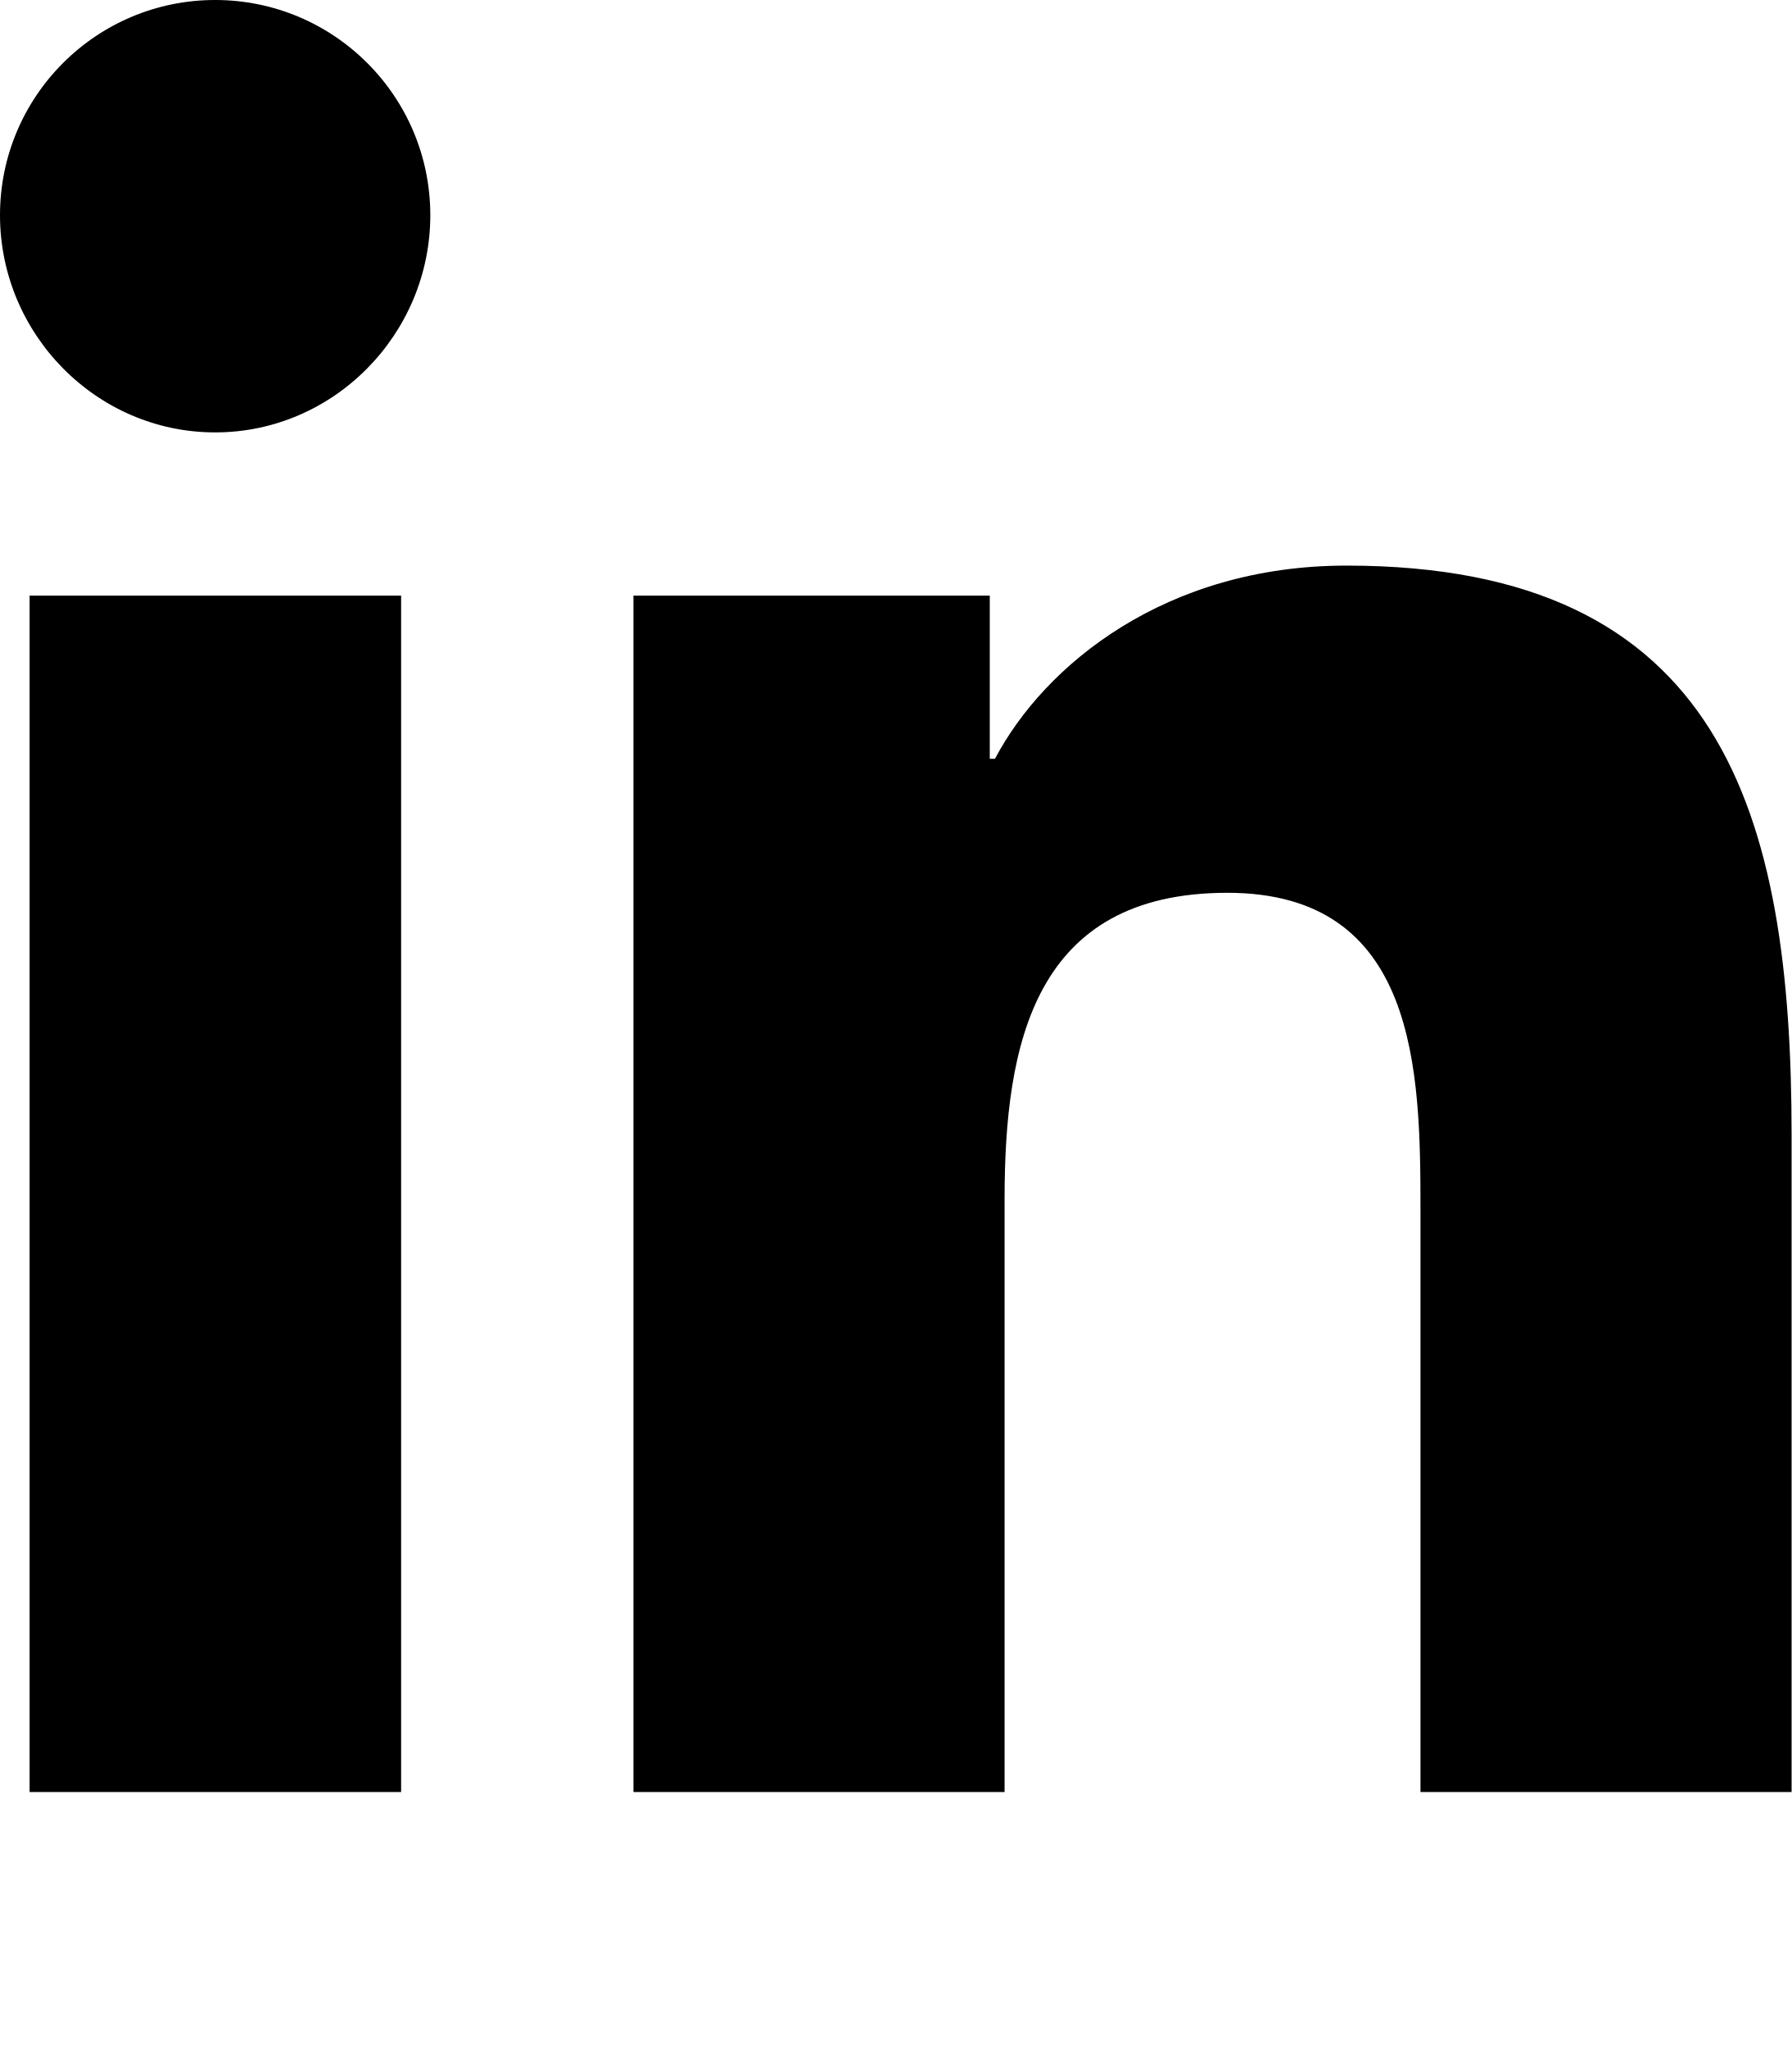
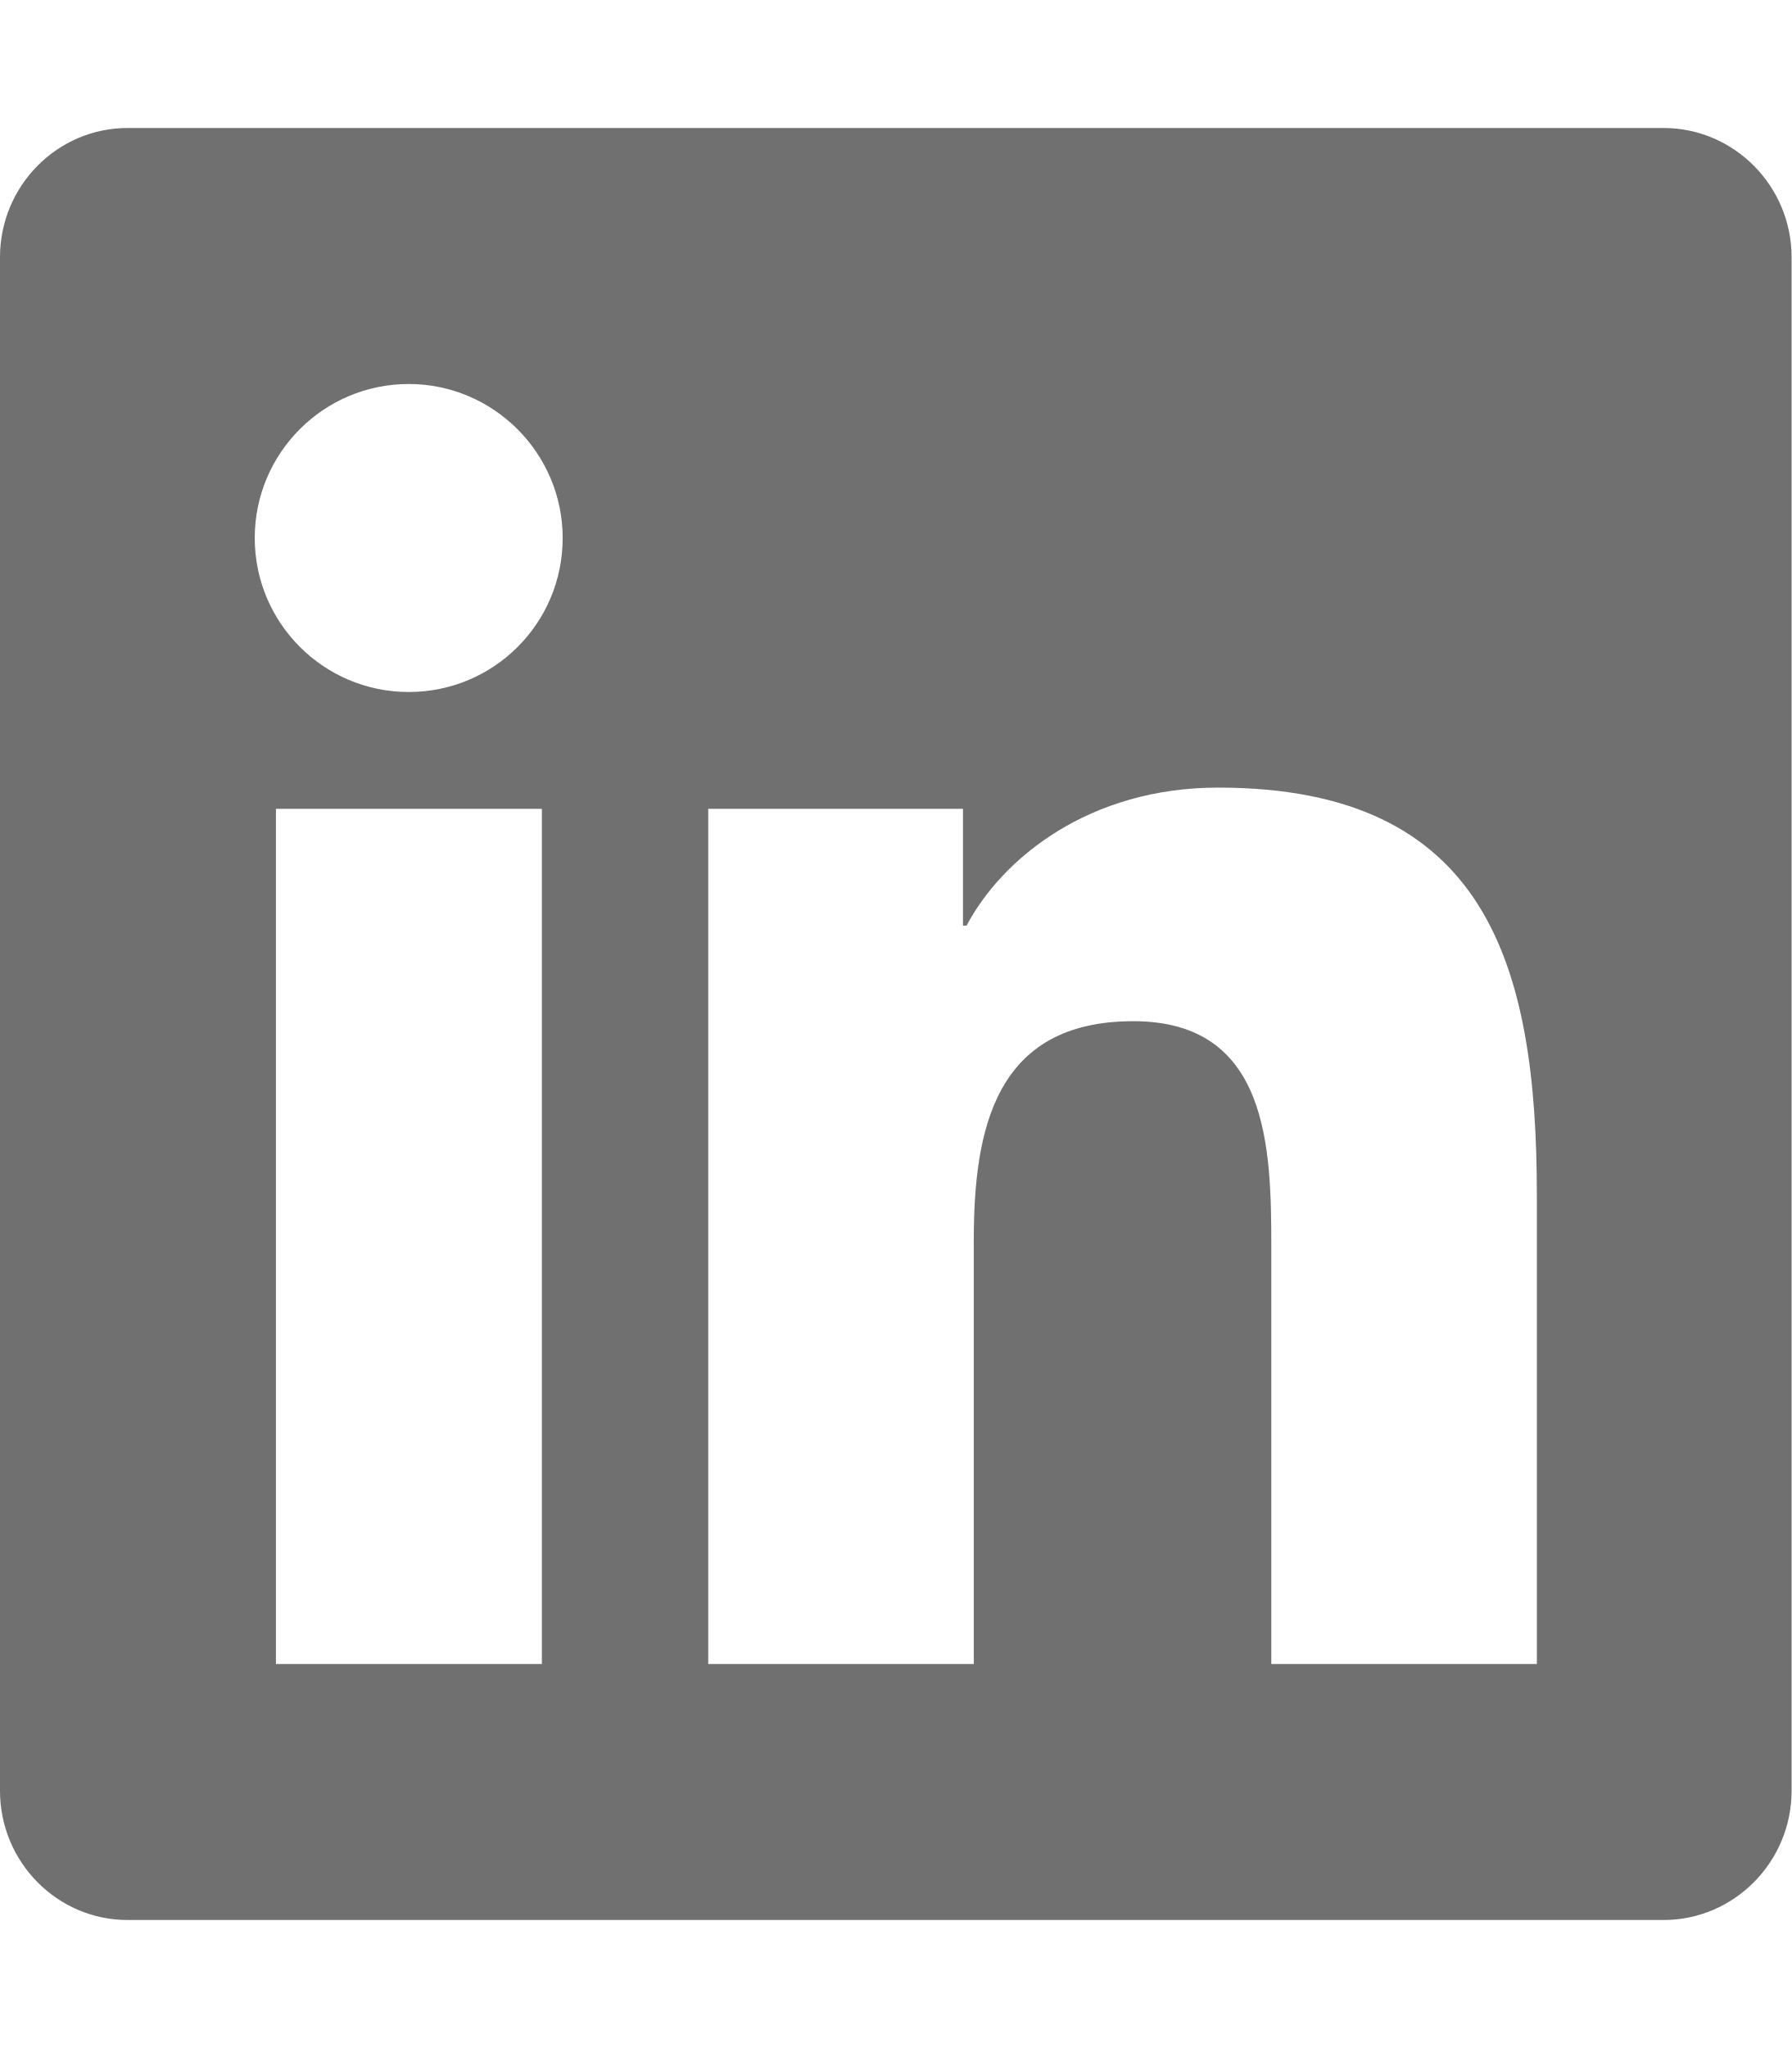
- <svg xmlns="http://www.w3.org/2000/svg" viewBox="0 0 448 512">
-   <path d="M100.3 448H7.4V148.9h92.9zM53.8 108.1C24.1 108.1 0 83.5 0 53.8a53.8 53.8 0 0 1 107.6 0c0 29.7-24.1 54.3-53.8 54.3zM447.9 448h-92.7V302.4c0-34.7-.7-79.2-48.3-79.2-48.3 0-55.7 37.7-55.7 76.7V448h-92.8V148.9h89.1v40.8h1.3c12.4-23.5 42.7-48.3 87.9-48.3 94 0 111.3 61.9 111.3 142.3V448z" />
+ <svg xmlns="http://www.w3.org/2000/svg" fill="currentColor" height="10" width="8.75" viewBox="0 0 448 512">
+   <path fill="#707070" d="M416 32H31.9C14.3 32 0 46.5 0 64.3v383.4C0 465.5 14.3 480 31.9 480H416c17.6 0 32-14.5 32-32.3V64.3c0-17.8-14.4-32.3-32-32.3zM135.4 416H69V202.2h66.5V416zm-33.2-243c-21.3 0-38.5-17.3-38.5-38.5S80.9 96 102.2 96c21.2 0 38.5 17.3 38.5 38.5 0 21.3-17.2 38.5-38.5 38.5zm282.1 243h-66.4V312c0-24.8-.5-56.7-34.5-56.7-34.6 0-39.9 27-39.9 54.9V416h-66.4V202.2h63.7v29.2h.9c8.9-16.8 30.6-34.5 62.9-34.5 67.2 0 79.7 44.3 79.7 101.9V416z" />
</svg>
